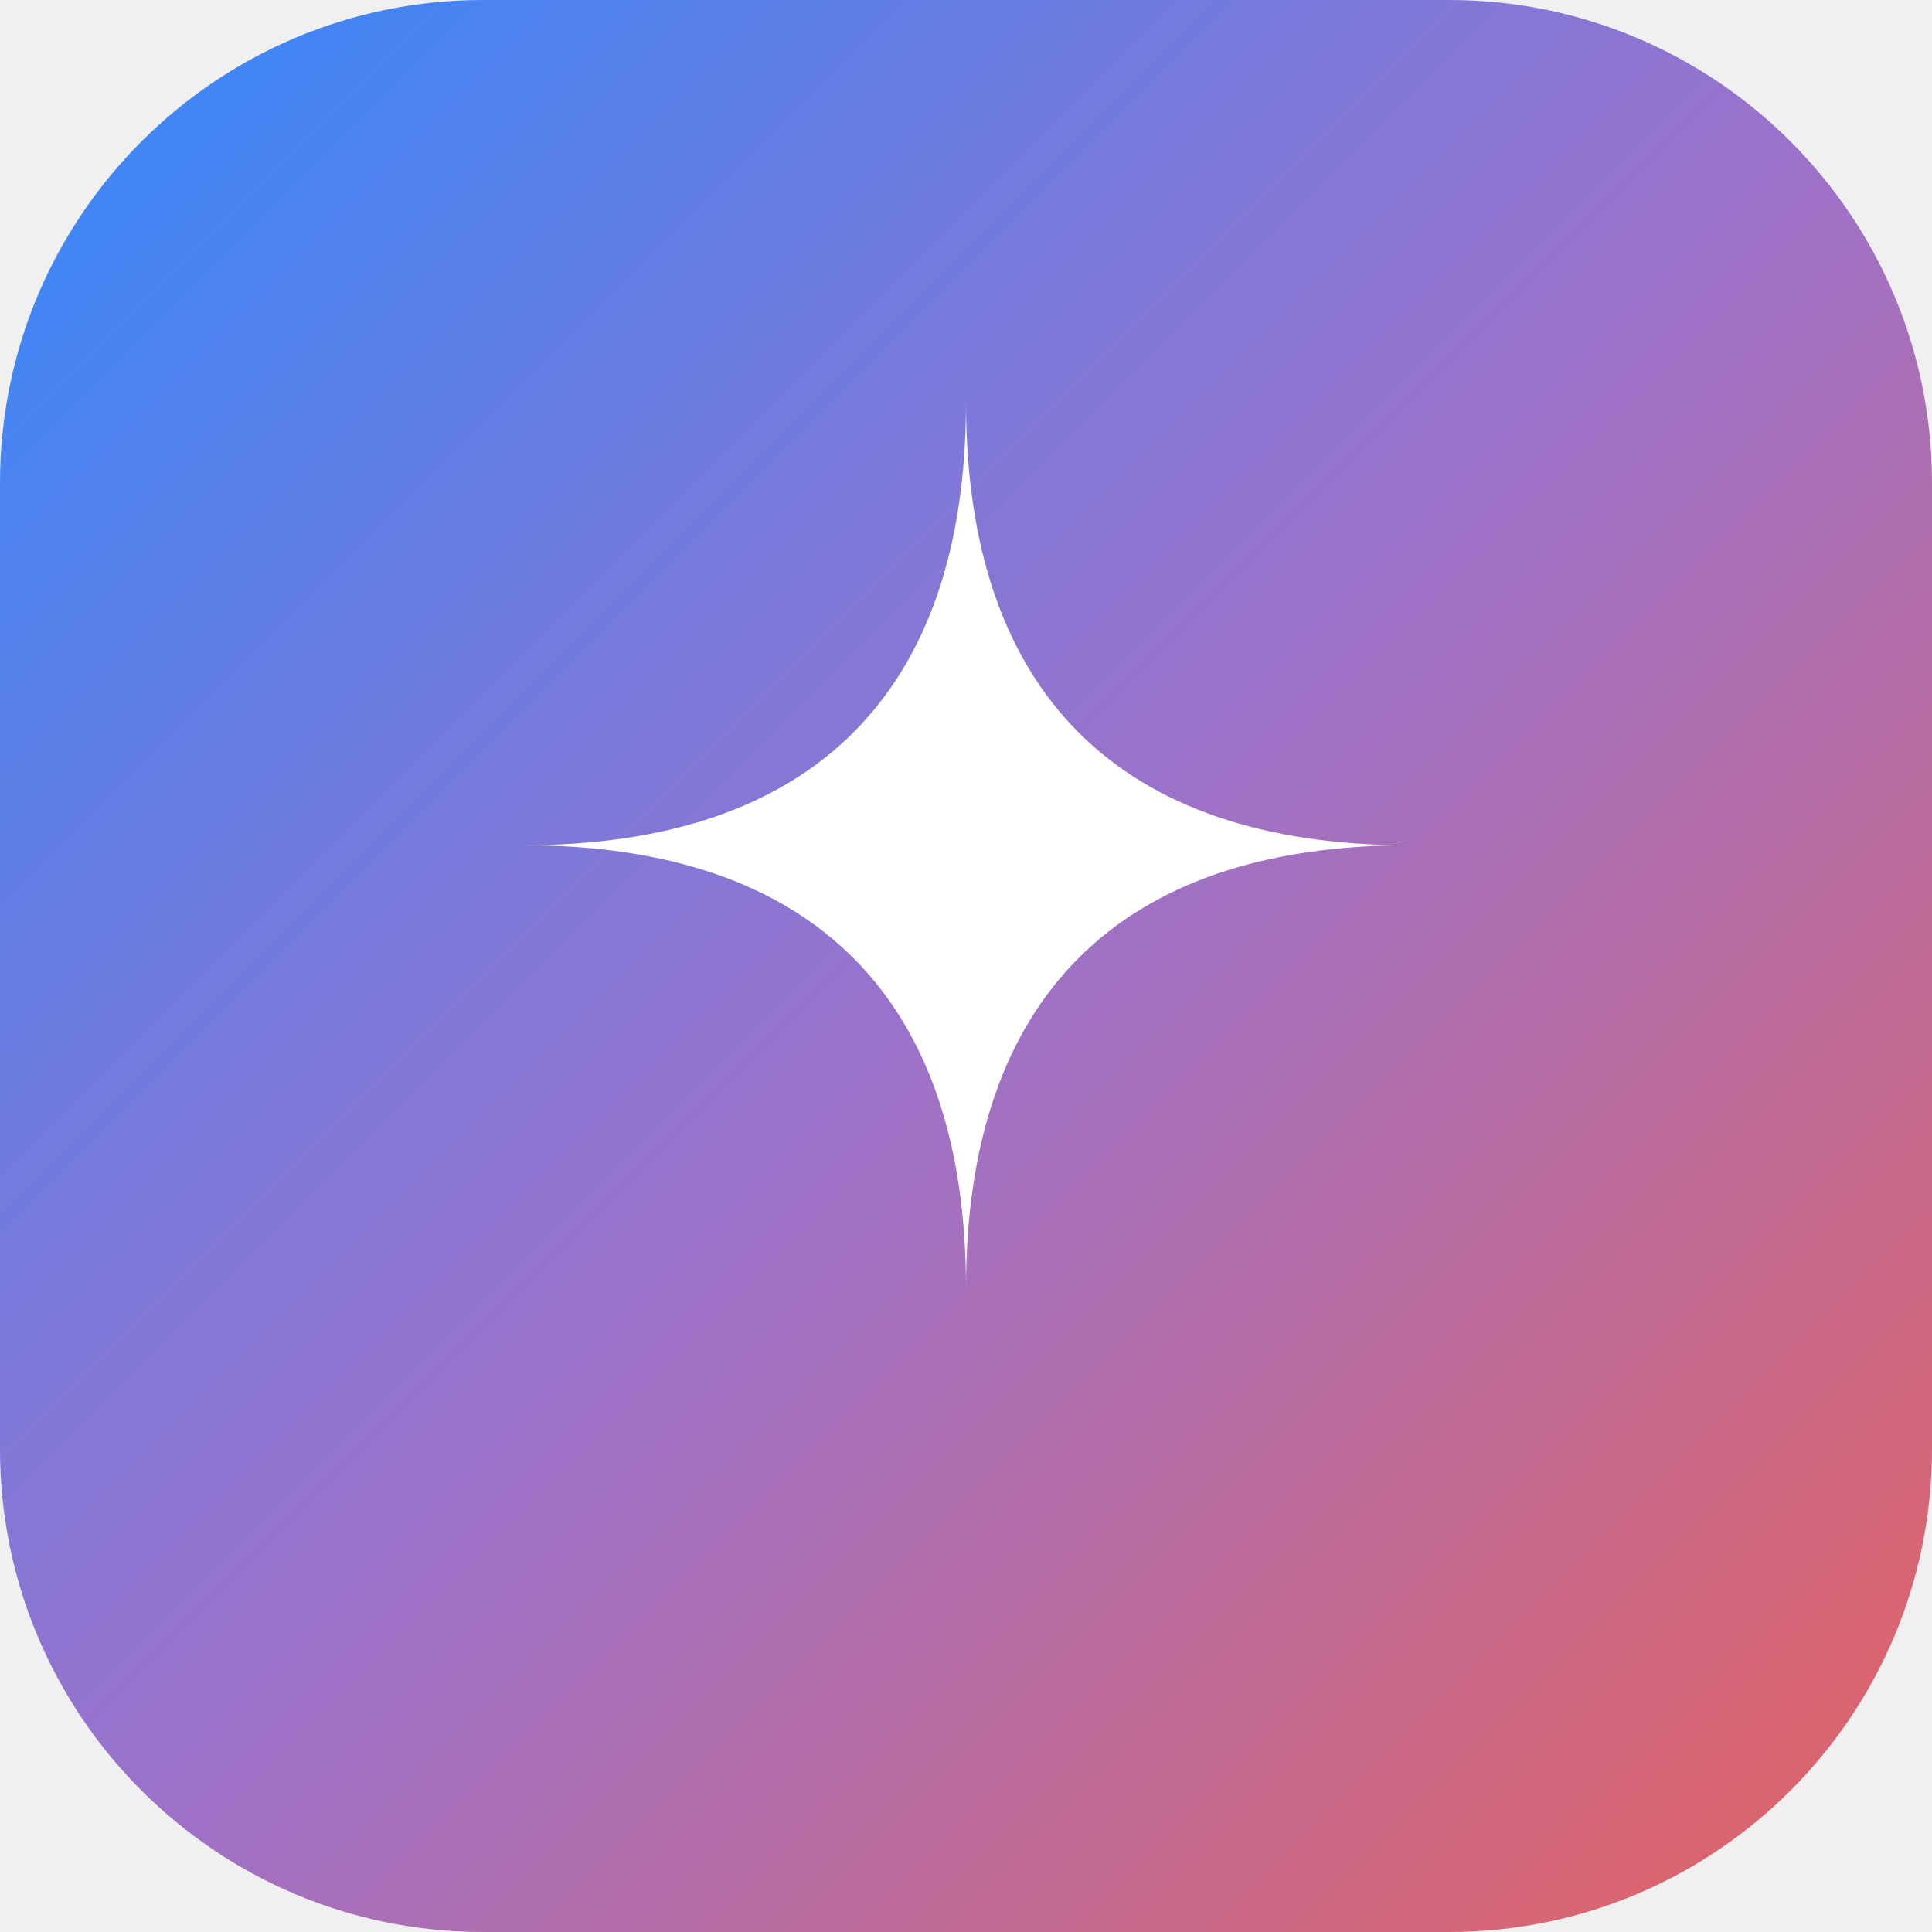
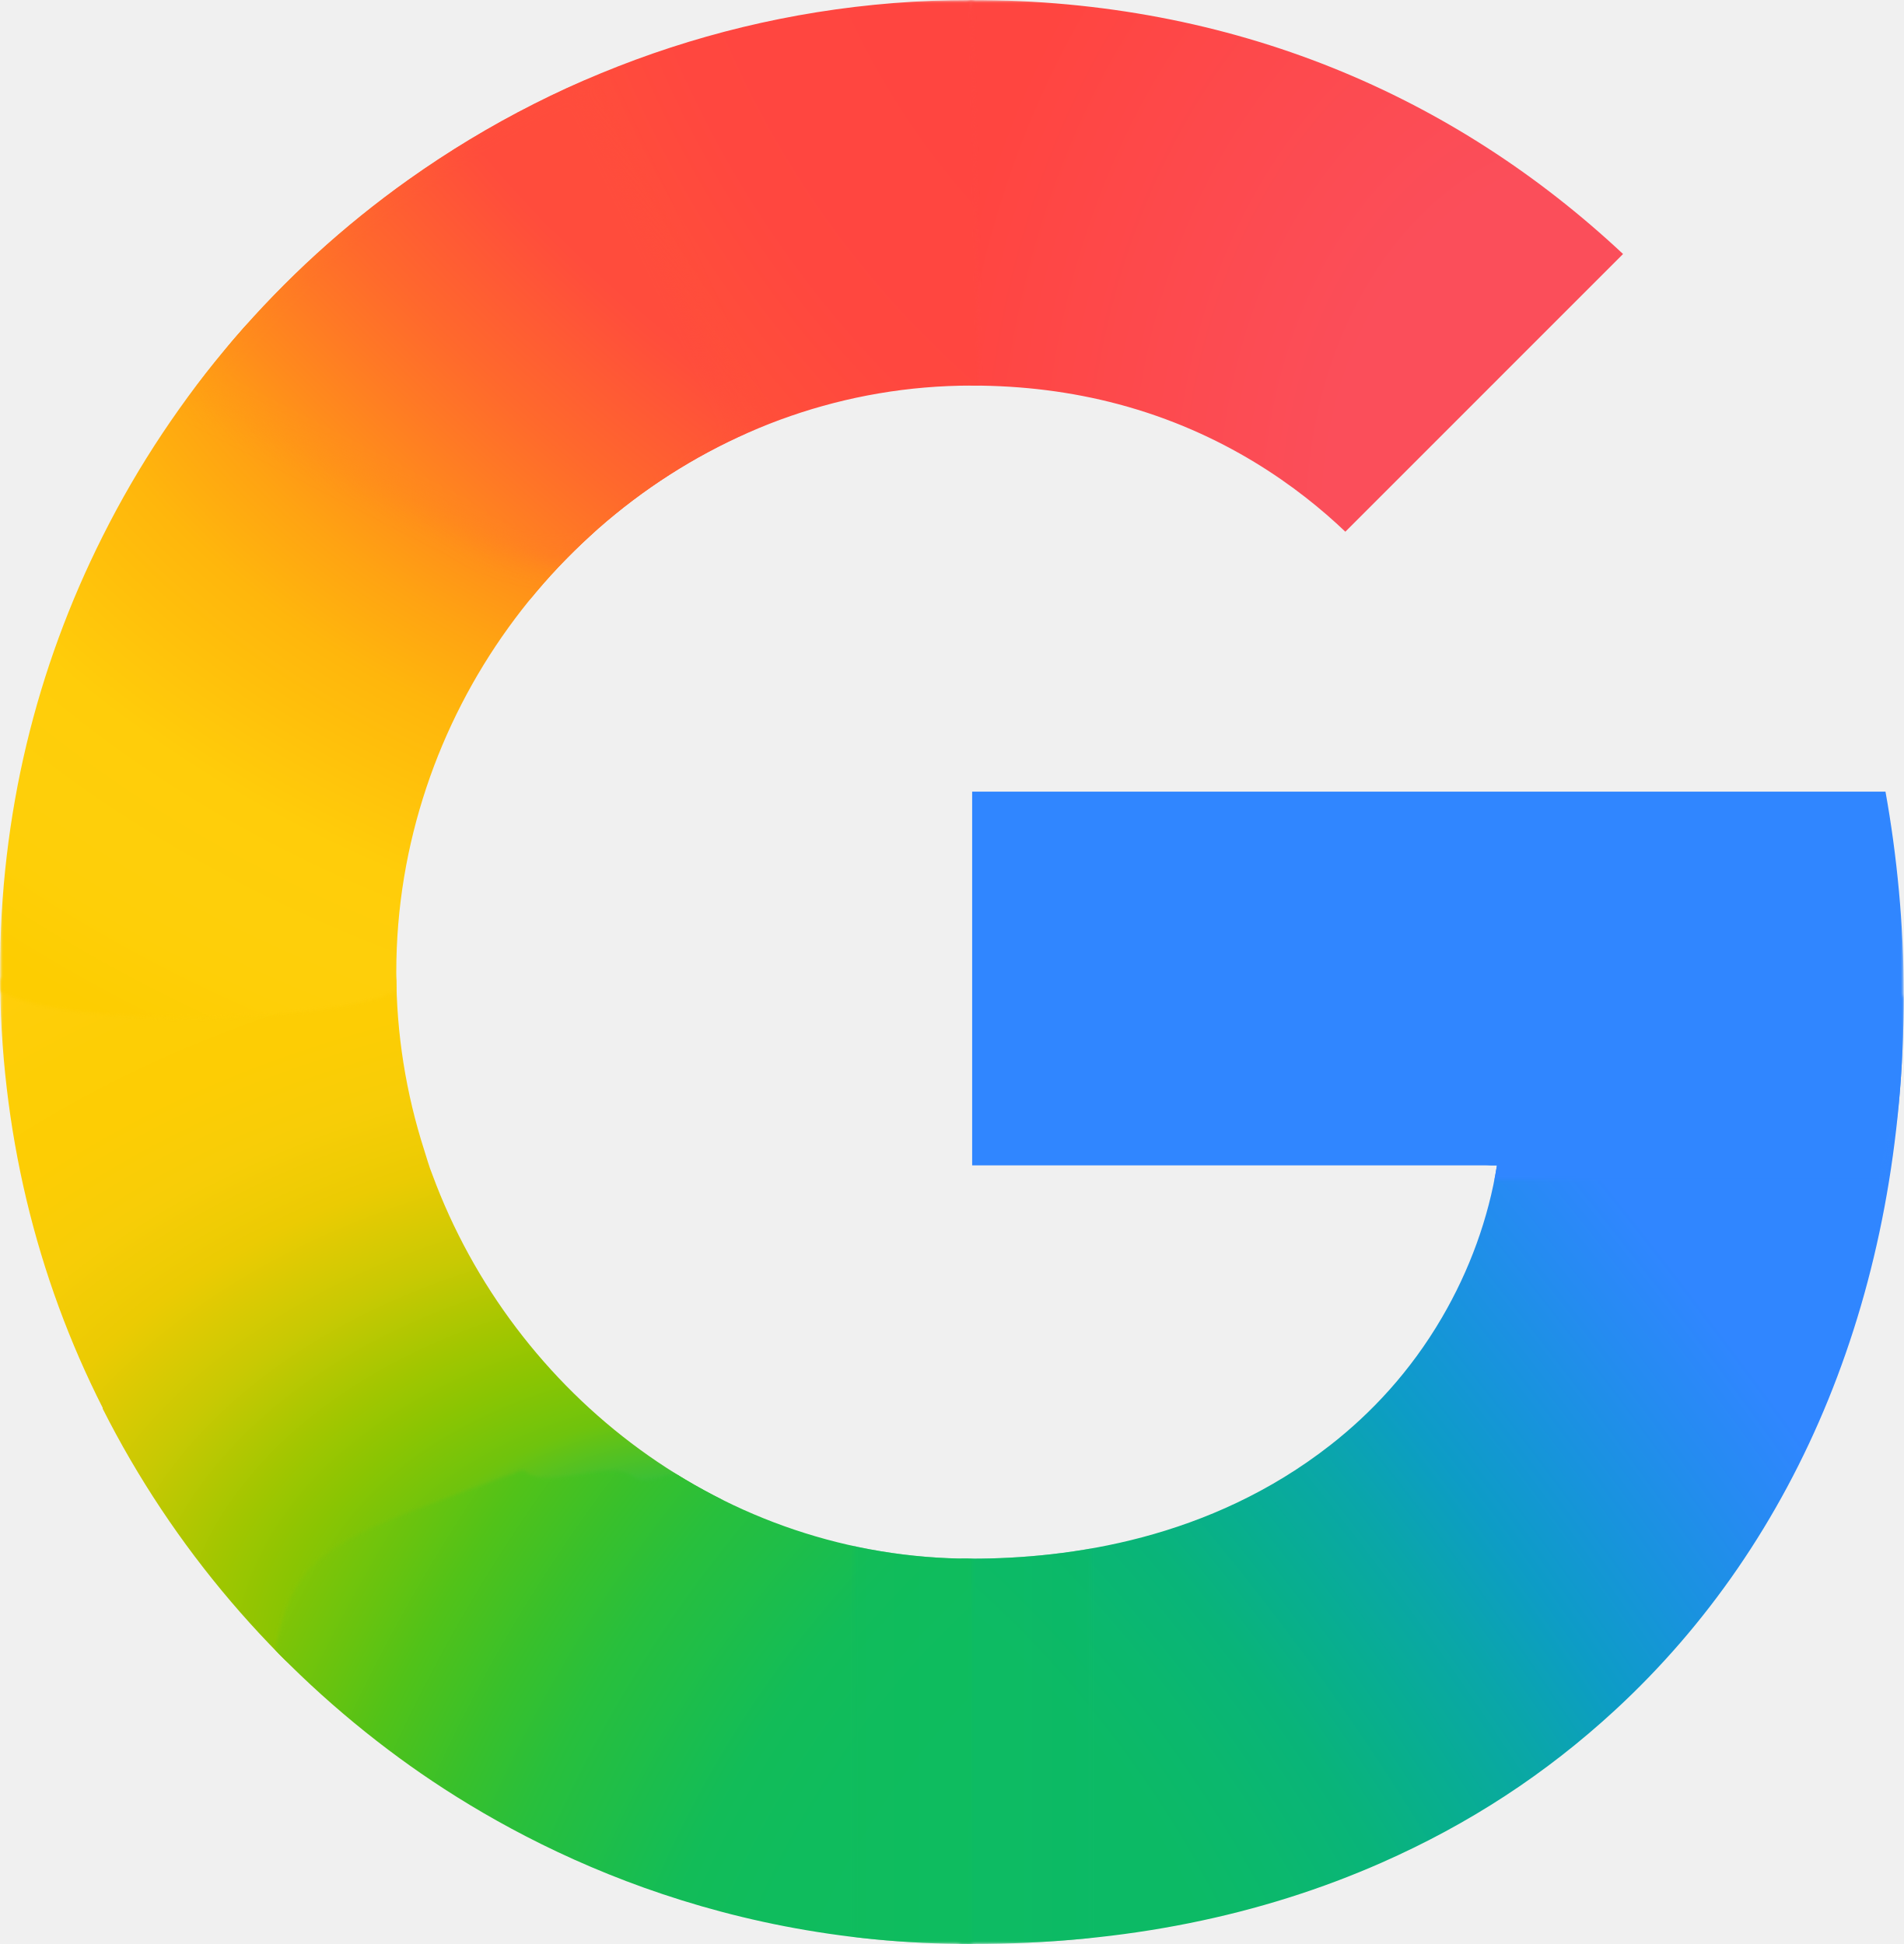
- <svg xmlns="http://www.w3.org/2000/svg" viewBox="0 0 24 24" fill="none">
+ <svg xmlns="http://www.w3.org/2000/svg" xmlns:xlink="http://www.w3.org/1999/xlink" version="1.1" viewBox="0 0 268.152 273.883" overflow="hidden" xml:space="preserve">
  <defs>
-     <linearGradient id="g" x1="2" y1="2" x2="22" y2="22" gradientUnits="userSpaceOnUse">
-       <stop offset="0" stop-color="#4285F4" />
-       <stop offset="0.5" stop-color="#9B72CB" />
-       <stop offset="1" stop-color="#D96570" />
+     <linearGradient id="a">
+       <stop offset="0" stop-color="#0fbc5c" />
+       <stop offset="1" stop-color="#0cba65" />
    </linearGradient>
+     <linearGradient id="g">
+       <stop offset=".231" stop-color="#0fbc5f" />
+       <stop offset=".312" stop-color="#0fbc5f" />
+       <stop offset=".366" stop-color="#0fbc5e" />
+       <stop offset=".458" stop-color="#0fbc5d" />
+       <stop offset=".54" stop-color="#12bc58" />
+       <stop offset=".699" stop-color="#28bf3c" />
+       <stop offset=".771" stop-color="#38c02b" />
+       <stop offset=".861" stop-color="#52c218" />
+       <stop offset=".915" stop-color="#67c30f" />
+       <stop offset="1" stop-color="#86c504" />
+     </linearGradient>
+     <linearGradient id="h">
+       <stop offset=".142" stop-color="#1abd4d" />
+       <stop offset=".248" stop-color="#6ec30d" />
+       <stop offset=".312" stop-color="#8ac502" />
+       <stop offset=".366" stop-color="#a2c600" />
+       <stop offset=".446" stop-color="#c8c903" />
+       <stop offset=".54" stop-color="#ebcb03" />
+       <stop offset=".616" stop-color="#f7cd07" />
+       <stop offset=".699" stop-color="#fdcd04" />
+       <stop offset=".771" stop-color="#fdce05" />
+       <stop offset=".861" stop-color="#ffce0a" />
+     </linearGradient>
+     <linearGradient id="f">
+       <stop offset=".316" stop-color="#ff4c3c" />
+       <stop offset=".604" stop-color="#ff692c" />
+       <stop offset=".727" stop-color="#ff7825" />
+       <stop offset=".885" stop-color="#ff8d1b" />
+       <stop offset="1" stop-color="#ff9f13" />
+     </linearGradient>
+     <linearGradient id="b">
+       <stop offset=".231" stop-color="#ff4541" />
+       <stop offset=".312" stop-color="#ff4540" />
+       <stop offset=".458" stop-color="#ff4640" />
+       <stop offset=".54" stop-color="#ff473f" />
+       <stop offset=".699" stop-color="#ff5138" />
+       <stop offset=".771" stop-color="#ff5b33" />
+       <stop offset=".861" stop-color="#ff6c29" />
+       <stop offset="1" stop-color="#ff8c18" />
+     </linearGradient>
+     <linearGradient id="d">
+       <stop offset=".408" stop-color="#fb4e5a" />
+       <stop offset="1" stop-color="#ff4540" />
+     </linearGradient>
+     <linearGradient id="c">
+       <stop offset=".132" stop-color="#0cba65" />
+       <stop offset=".21" stop-color="#0bb86d" />
+       <stop offset=".297" stop-color="#09b479" />
+       <stop offset=".396" stop-color="#08ad93" />
+       <stop offset=".477" stop-color="#0aa6a9" />
+       <stop offset=".568" stop-color="#0d9cc6" />
+       <stop offset=".667" stop-color="#1893dd" />
+       <stop offset=".769" stop-color="#258bf1" />
+       <stop offset=".859" stop-color="#3086ff" />
+     </linearGradient>
+     <linearGradient id="e">
+       <stop offset=".366" stop-color="#ff4e3a" />
+       <stop offset=".458" stop-color="#ff8a1b" />
+       <stop offset=".54" stop-color="#ffa312" />
+       <stop offset=".616" stop-color="#ffb60c" />
+       <stop offset=".771" stop-color="#ffcd0a" />
+       <stop offset=".861" stop-color="#fecf0a" />
+       <stop offset=".915" stop-color="#fecf08" />
+       <stop offset="1" stop-color="#fdcd01" />
+     </linearGradient>
+     <linearGradient xlink:href="#a" id="s" x1="219.7" y1="329.535" x2="254.467" y2="329.535" gradientUnits="userSpaceOnUse" />
+     <radialGradient xlink:href="#b" id="m" gradientUnits="userSpaceOnUse" gradientTransform="matrix(-1.936885,1.043001,1.455731,2.555422,290.5254,-400.6338)" cx="109.627" cy="135.862" fx="109.627" fy="135.862" r="71.46" />
+     <radialGradient xlink:href="#c" id="n" gradientUnits="userSpaceOnUse" gradientTransform="matrix(-3.512595,-4.45809,-1.692547,1.260616,870.8006,191.554)" cx="45.259" cy="279.274" fx="45.259" fy="279.274" r="71.46" />
+     <radialGradient xlink:href="#d" id="l" cx="304.017" cy="118.009" fx="304.017" fy="118.009" r="47.854" gradientTransform="matrix(2.064353,-4.926832e-6,-2.901531e-6,2.592041,-297.6788,-151.7469)" gradientUnits="userSpaceOnUse" />
+     <radialGradient xlink:href="#e" id="o" gradientUnits="userSpaceOnUse" gradientTransform="matrix(-0.2485783,2.083138,2.962486,0.3341668,-255.1463,-331.1636)" cx="181.001" cy="177.201" fx="181.001" fy="177.201" r="71.46" />
+     <radialGradient xlink:href="#f" id="p" cx="207.673" cy="108.097" fx="207.673" fy="108.097" r="41.102" gradientTransform="matrix(-1.249206,1.343263,-3.896837,-3.425693,880.5011,194.9051)" gradientUnits="userSpaceOnUse" />
+     <radialGradient xlink:href="#g" id="r" gradientUnits="userSpaceOnUse" gradientTransform="matrix(-1.936885,-1.043001,1.455731,-2.555422,290.5254,838.6834)" cx="109.627" cy="135.862" fx="109.627" fy="135.862" r="71.46" />
+     <radialGradient xlink:href="#h" id="j" gradientUnits="userSpaceOnUse" gradientTransform="matrix(-0.081402,-1.93722,2.926737,-0.1162508,-215.1345,632.8606)" cx="154.87" cy="145.969" fx="154.87" fy="145.969" r="71.46" />
+     <filter id="q" x="-.048" y="-.058" width="1.097" height="1.116" color-interpolation-filters="sRGB">
+       <feGaussianBlur stdDeviation="1.701" />
+     </filter>
+     <filter id="k" x="-.017" y="-.01" width="1.033" height="1.02" color-interpolation-filters="sRGB">
+       <feGaussianBlur stdDeviation=".242" />
+     </filter>
+     <clipPath clipPathUnits="userSpaceOnUse" id="i">
+       <path d="M371.378 193.241H237.083v53.438h77.167c-1.24 7.563-4.026 15.002-8.105 21.786-4.673 7.772-10.451 13.69-16.373 18.196-17.739 13.498-38.42 16.258-52.783 16.258-36.282 0-67.283-23.287-79.284-54.929-.484-1.148-.806-2.334-1.198-3.507-2.652-8.053-4.101-16.582-4.101-25.447 0-9.226 1.569-18.058 4.43-26.398 11.285-32.897 42.985-57.467 80.179-57.467 7.481 0 14.685.884 21.517 2.648 15.614 4.031 26.658 11.97 33.425 18.249l40.834-39.711c-24.839-22.616-57.219-36.32-95.844-36.32-30.878-.001-59.386 9.553-82.748 25.699-18.945 13.094-34.483 30.625-44.969 50.986-9.754 18.878-15.094 39.799-15.094 62.293 0 22.495 5.349 43.633 15.103 62.337v.126c10.302 19.857 25.368 36.954 43.678 49.988 15.996 11.387 44.679 26.552 84.031 26.552 22.63 0 42.687-4.052 60.375-11.645 12.76-5.478 24.066-12.622 34.301-21.804 13.525-12.132 24.117-27.139 31.346-44.404 7.23-17.265 11.097-36.789 11.097-57.957 0-9.858-.997-19.869-2.688-28.968Z" fill="#000" />
+     </clipPath>
  </defs>
-   <rect width="24" height="24" rx="6" fill="url(#g)" />
-   <path d="M12 5c0 3.6-1.9 5.5-5.5 5.5C10.1 10.5 12 12.4 12 16c0-3.6 1.9-5.5 5.5-5.5C13.9 10.5 12 8.6 12 5z" fill="#fff" />
+   <g transform="matrix(0.957922,0,0,0.985255,-90.17436,-78.85577)">
+     <g clip-path="url(#i)">
+       <path d="M92.076 219.958c.148 22.14 6.501 44.983 16.118 63.423v.127c6.948 13.392 16.444 23.97 27.26 34.452l65.326-23.67c-12.359-6.234-14.245-10.055-23.105-17.025-9.054-9.066-15.802-19.474-20.004-31.677h-.169l.169-.127c-2.765-8.059-3.037-16.613-3.139-25.503Z" fill="url(#j)" filter="url(#k)" />
+       <path d="M237.083 79.025c-6.457 22.526-3.988 44.421 0 57.161 7.456.005 14.639.888 21.449 2.646 15.614 4.031 26.657 11.97 33.424 18.25l41.879-40.726c-24.809-22.589-54.666-37.296-96.753-37.332Z" fill="url(#l)" filter="url(#k)" />
+       <path d="M236.943 78.847c-31.671-.001-60.911 9.798-84.872 26.359-8.897 6.149-17.061 13.252-24.331 21.151-1.905 17.743 14.257 39.551 46.261 39.37 15.528-17.937 38.495-29.543 64.056-29.543.023 0 .046.002.069.002l-1.044-57.335c-.047-0-.093-.004-.14-.004Z" fill="url(#m)" filter="url(#k)" />
+       <path d="m341.475 226.379-28.268 19.285c-1.24 7.563-4.028 15.002-8.107 21.786-4.673 7.772-10.451 13.69-16.372 18.196-17.702 13.47-38.329 16.244-52.688 16.255-14.841 25.102-17.444 37.675 1.044 57.934 22.876-.017 43.157-4.117 61.046-11.796 12.931-5.551 24.388-12.791 34.761-22.096 13.706-12.295 24.442-27.503 31.769-45 7.327-17.497 11.245-37.282 11.245-58.734Z" fill="url(#n)" filter="url(#k)" />
+       <path d="M234.996 191.21v57.498h136.006c1.196-7.875 5.152-18.064 5.152-26.5 0-9.858-.996-21.899-2.687-30.998Z" fill="#3086ff" filter="url(#k)" />
+       <path d="M128.389 124.327c-8.393 9.119-15.563 19.326-21.248 30.365-9.754 18.878-15.094 41.83-15.094 64.323 0 .317.026.627.029.944 4.32 8.224 59.666 6.649 62.456 0-.004-.31-.039-.613-.039-.924 0-9.226 1.57-16.026 4.431-24.367 3.529-10.289 9.056-19.763 16.122-27.926 1.602-2.031 5.875-6.397 7.121-9.016.475-.998-.862-1.557-.937-1.909-.084-.393-1.876-.077-2.278-.369-1.275-.929-3.8-1.414-5.333-1.845-3.277-.921-8.709-2.954-11.725-5.06-9.536-6.659-24.417-14.612-33.505-24.216Z" fill="url(#o)" filter="url(#k)" />
+       <path d="M162.099 155.857c22.112 13.301 28.471-6.714 43.173-12.977L179.698 90.216c-9.408 3.926-18.296 8.805-26.543 14.504-12.316 8.512-23.192 18.899-32.176 30.72Z" fill="url(#p)" filter="url(#q)" />
+       <path d="M171.099 290.222c-29.683 10.641-34.33 11.023-37.062 29.29 5.221 5.06 10.831 9.74 16.793 13.983 15.996 11.387 46.766 26.552 86.118 26.552.046 0 .09-.004.137-.004v-59.157c-.03 0-.064.002-.094.002-14.736 0-26.511-3.844-38.585-10.527-2.977-1.648-8.377 2.777-11.123.799-3.787-2.728-12.899 2.351-16.183-.938Z" fill="url(#r)" filter="url(#k)" />
+       <path d="M219.7 299.023v59.996c5.506.64 11.236 1.029 17.247 1.029 6.026 0 11.856-.307 17.52-.872v-59.748c-6.348 1.078-12.327 1.461-17.478 1.461-5.932 0-11.7-.686-17.29-1.865Z" opacity=".5" fill="url(#s)" filter="url(#k)" />
+     </g>
+   </g>
</svg>
